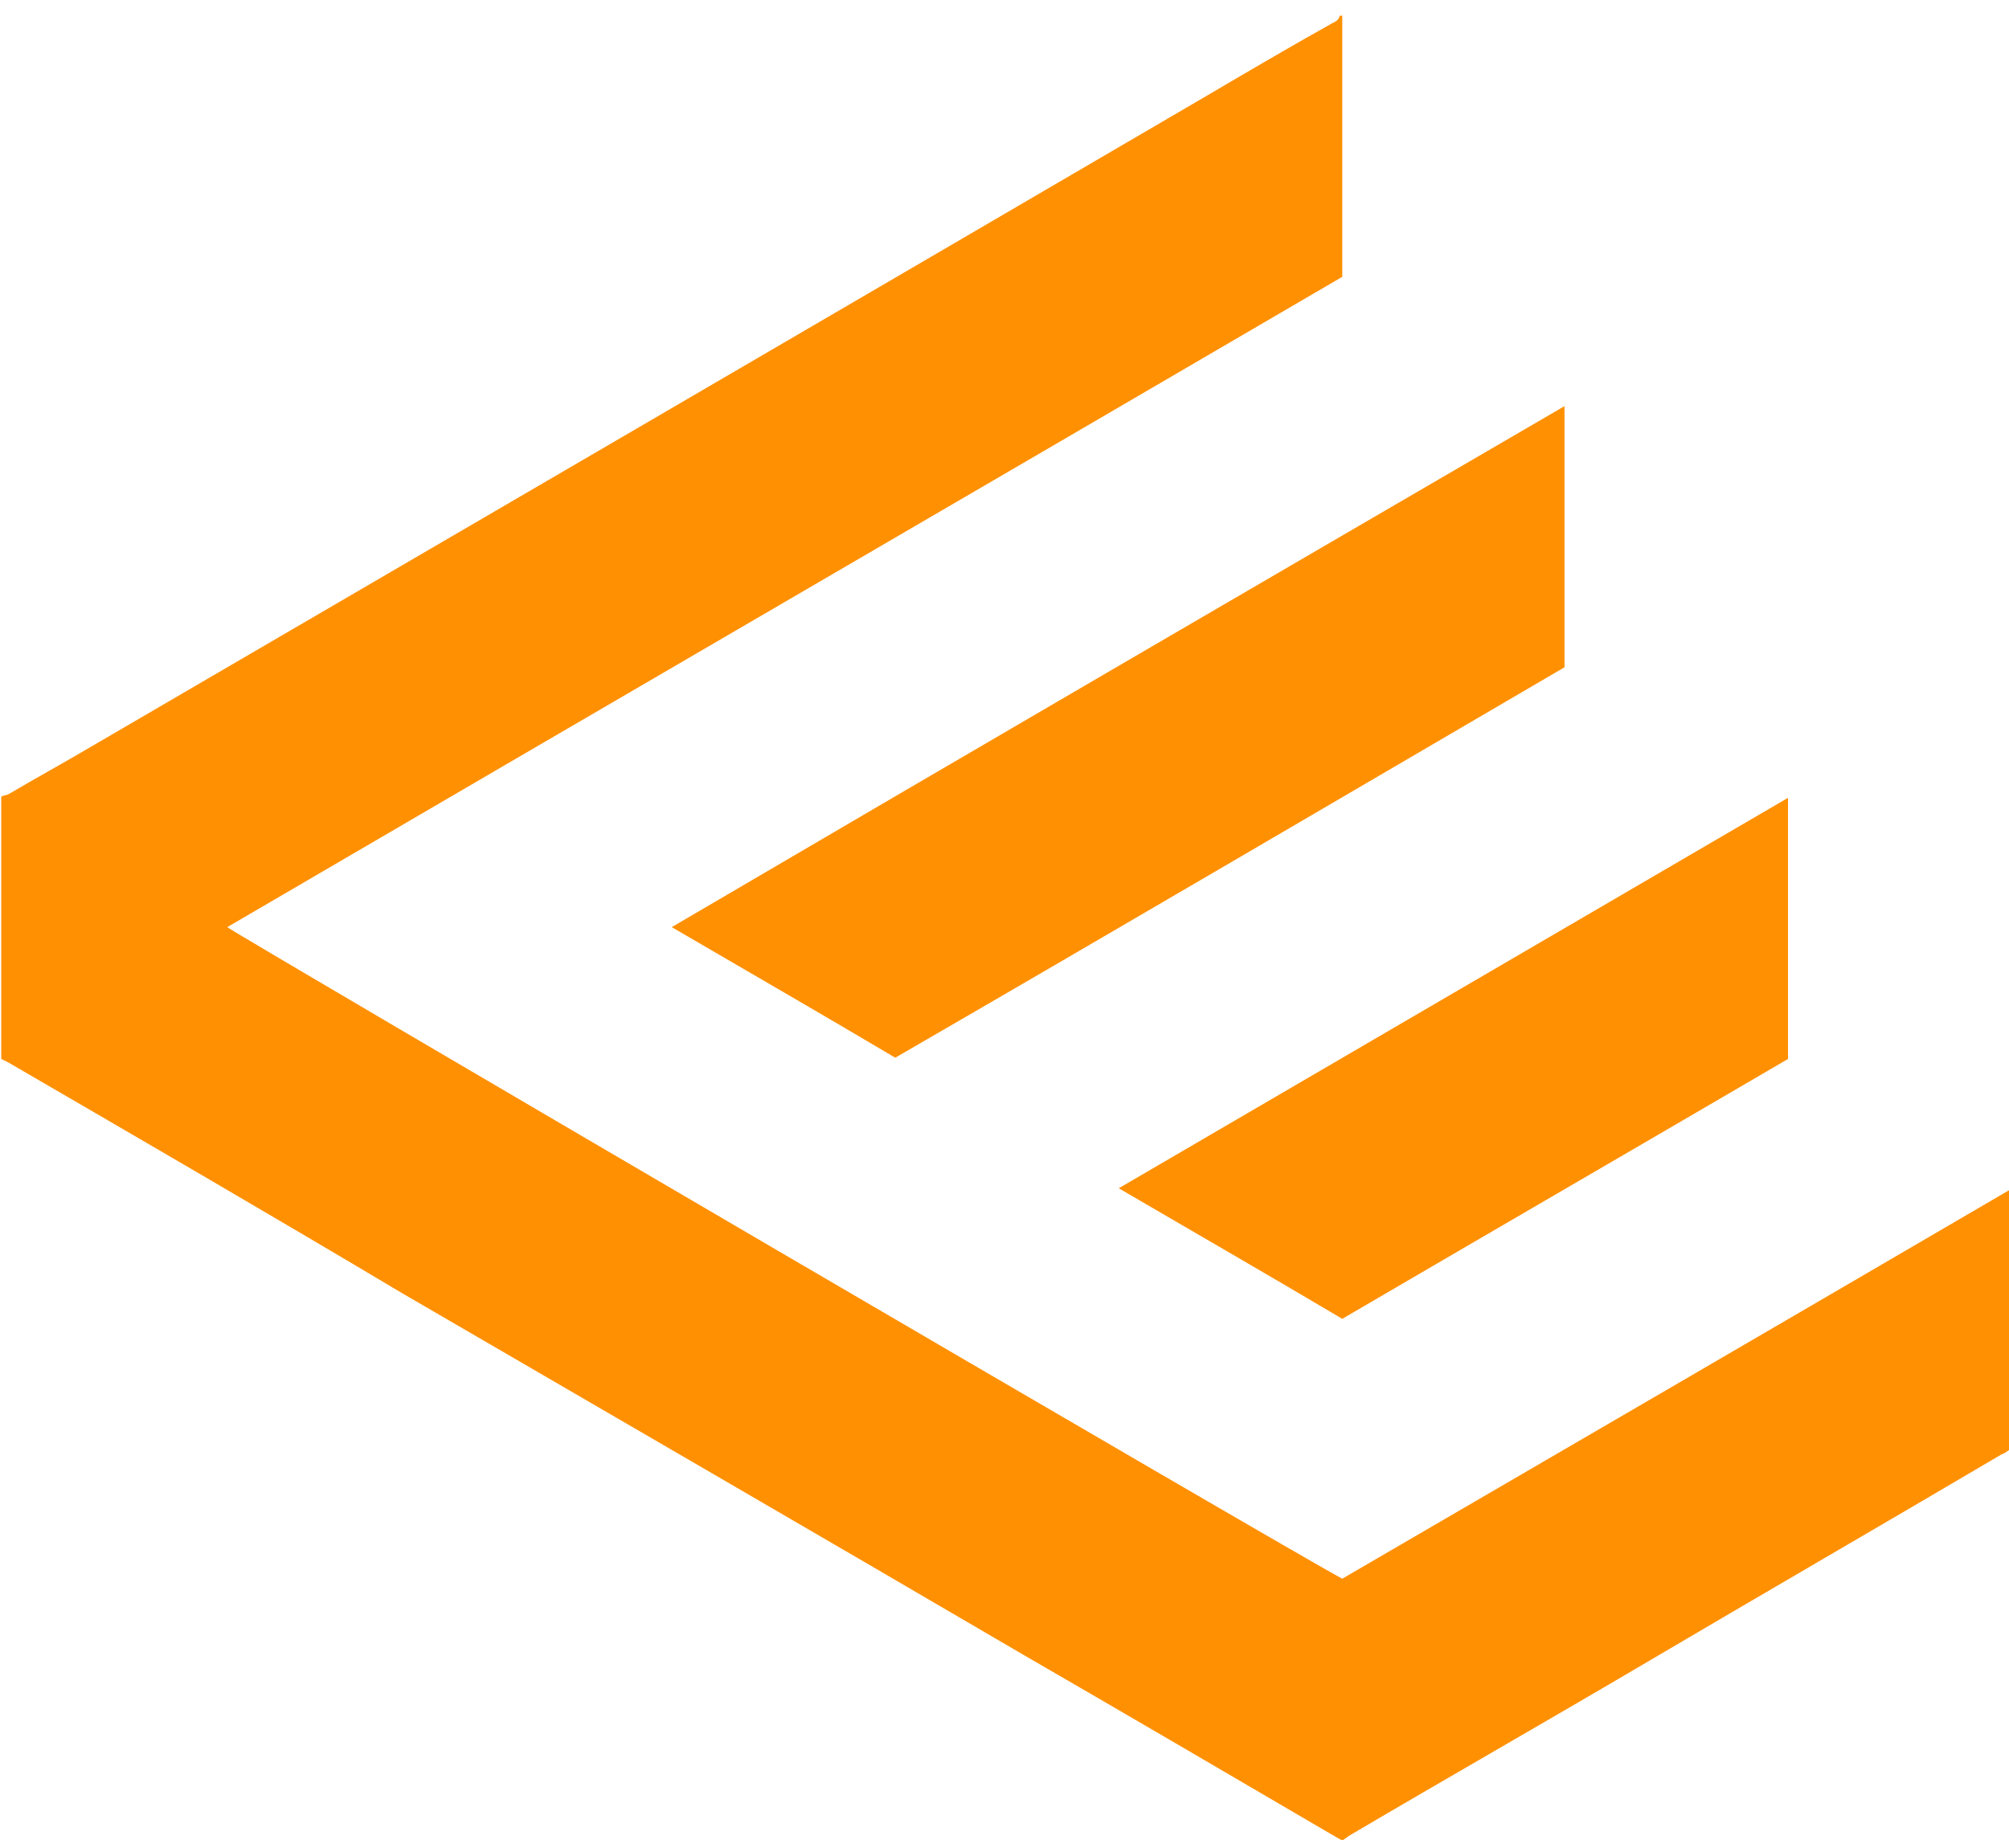
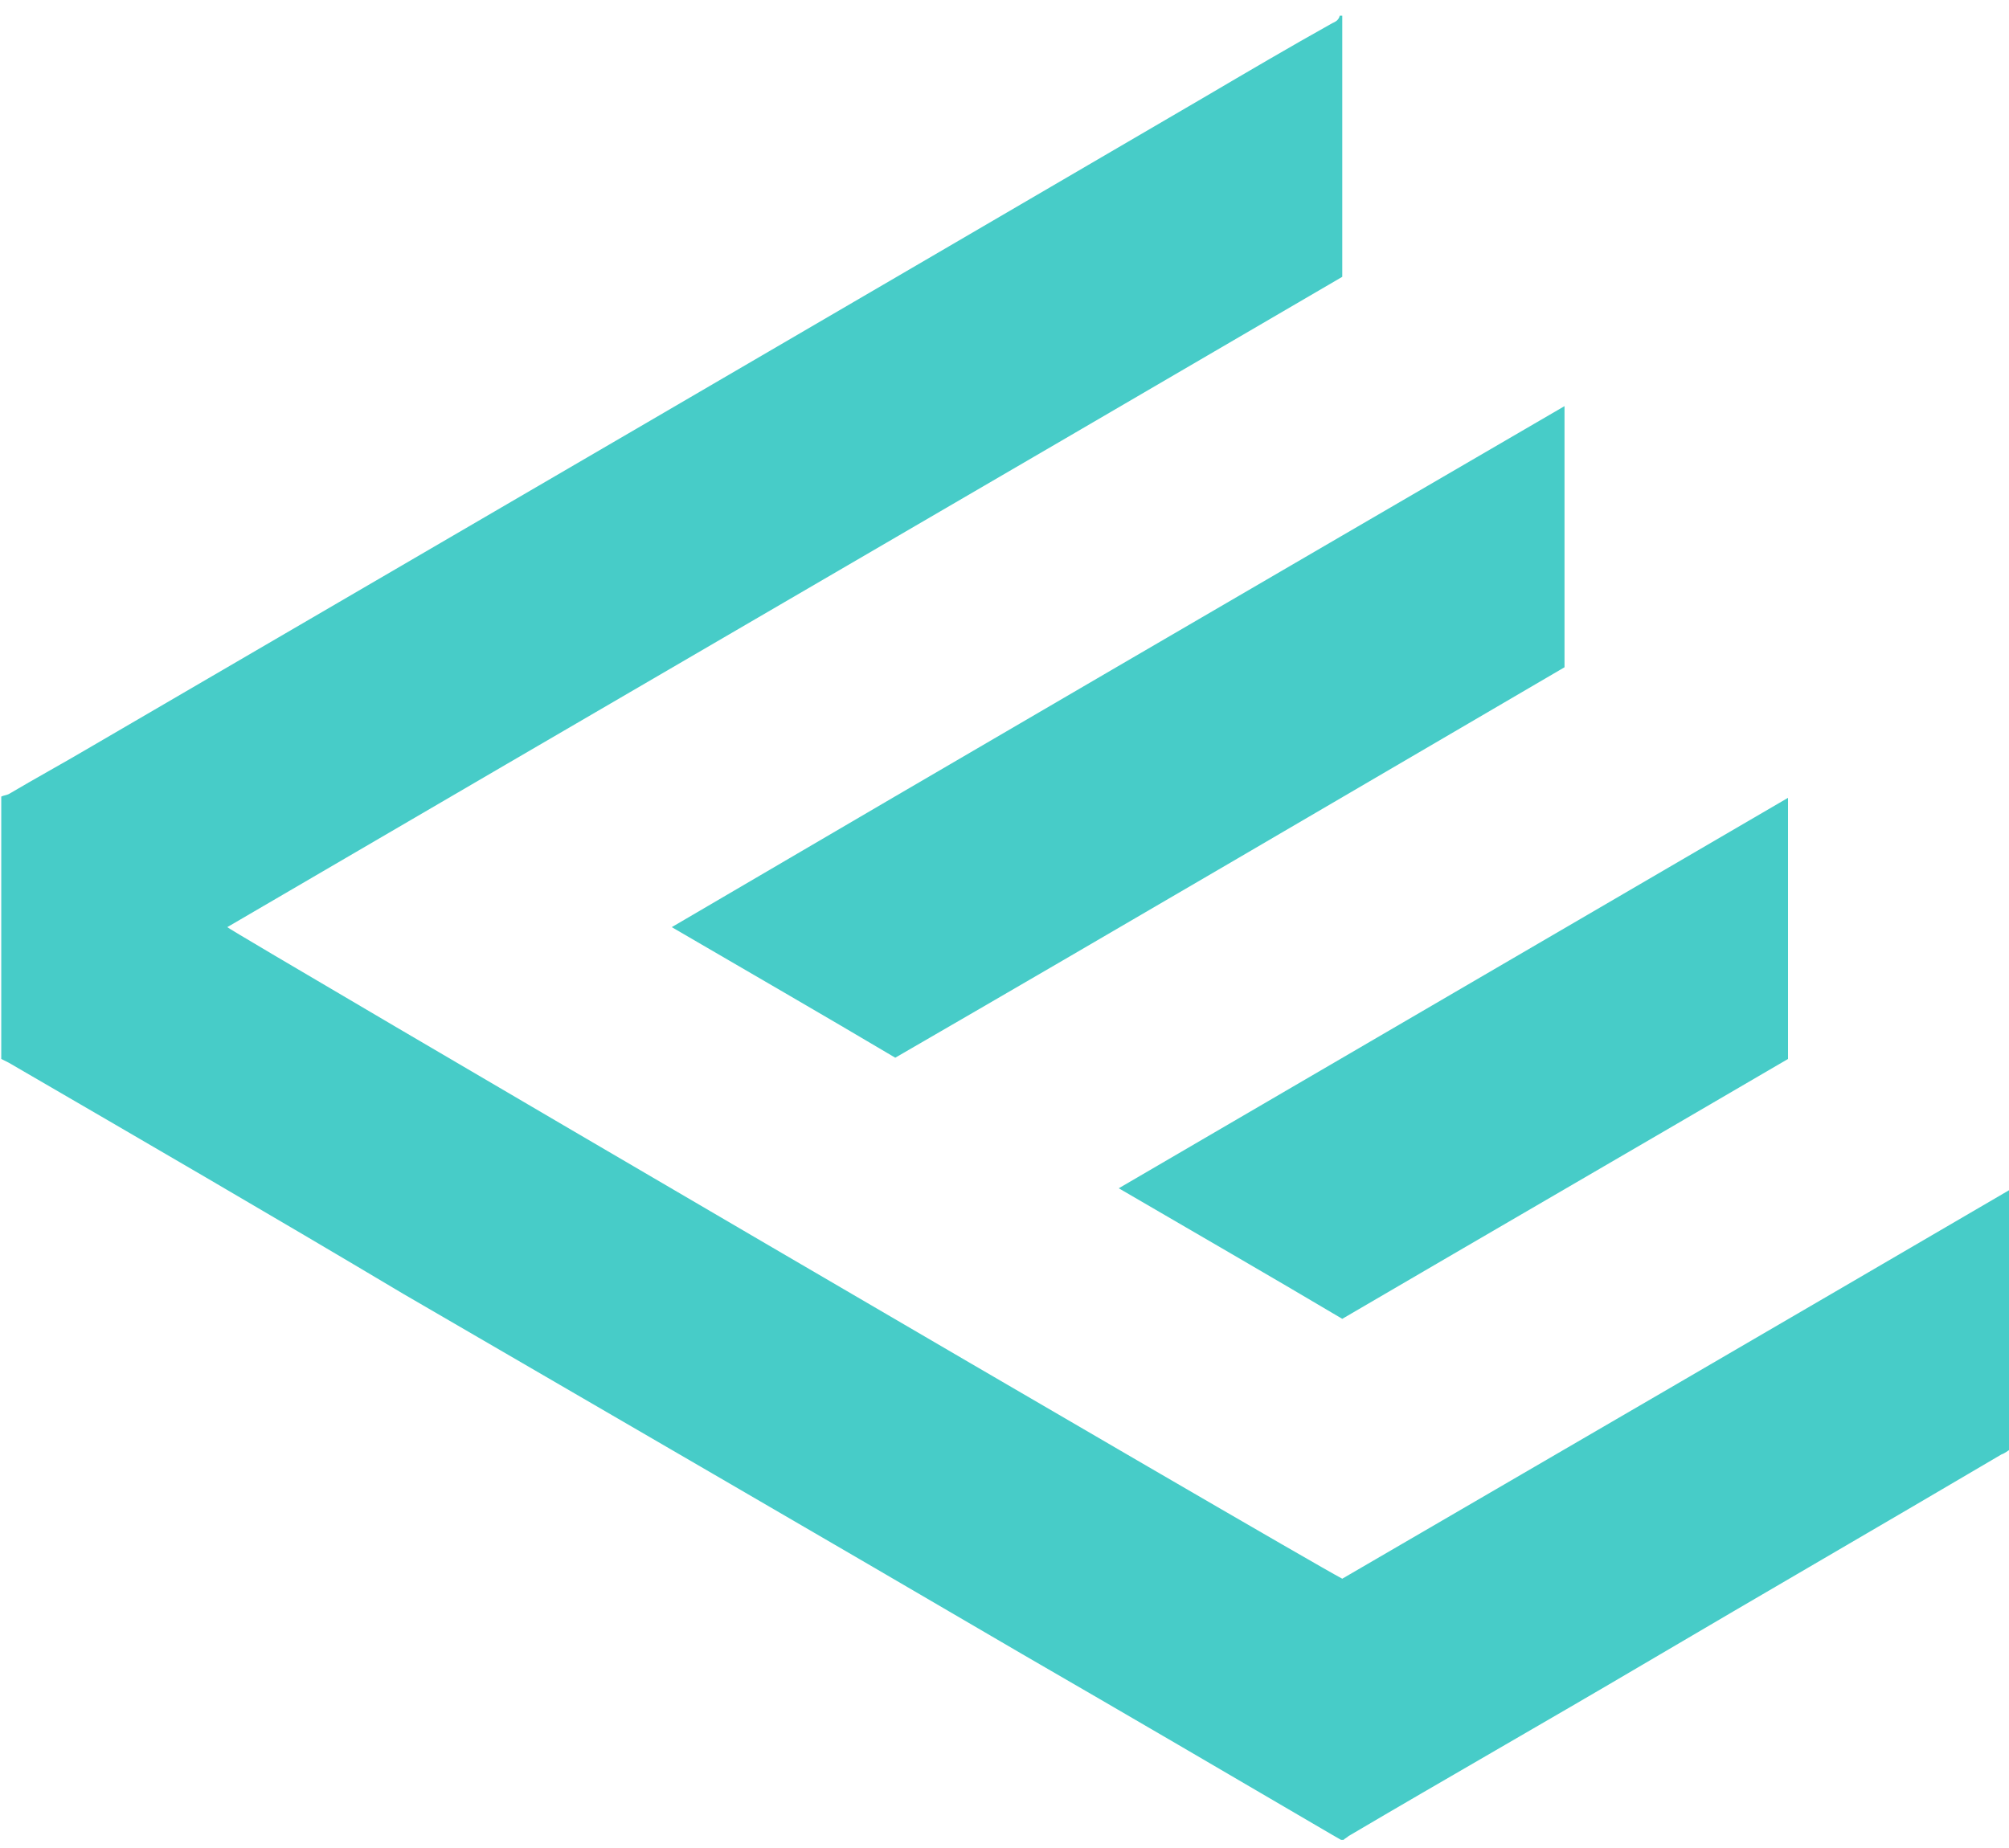
<svg xmlns="http://www.w3.org/2000/svg" class="svg-ev" width="100" height="92" viewBox="0 0 160 145.9">
  <style type="text/css">
- 	.svg-ev path{fill:#ff9001;}
+ 	.svg-ev path{fill:#47ccc8;}
</style>
  <path d="M106.9,0.6c0,2,0,4.1,0,6.1c0,4.7,0,9.3,0,14c0,0.2,0,0.4,0,0.7C77.3,38.7,47.7,55.9,18.1,73.2  c0.4,0.4,85,49.9,88.8,51.9c17.7-10.3,35.4-20.6,53.2-31c0,7,0,13.8,0,20.7c-0.2,0.1-0.4,0.3-0.7,0.4c-9.5,5.6-19,11.1-28.5,16.7  c-7.8,4.6-15.7,9.1-23.5,13.7c-0.1,0.1-0.3,0.2-0.4,0.3c-0.1,0-0.2,0-0.2,0c-0.2-0.1-0.5-0.3-0.7-0.4c-8.2-4.8-16.4-9.6-24.7-14.4  c-16.4-9.6-32.8-19.1-49.3-28.7C21.7,96.2,11.2,90.1,0.7,84c-0.2-0.1-0.4-0.2-0.6-0.3c0-7,0-13.9,0-20.9c0.2-0.1,0.4-0.1,0.6-0.2  c2.2-1.3,4.4-2.5,6.6-3.8c29.5-17.2,59-34.4,88.6-51.7c3.4-2,6.8-4,10.2-5.9c0.2-0.1,0.5-0.2,0.6-0.6C106.6,0.6,106.8,0.6,106.9,0.6  z" />
  <path d="M124.6,52.5c-17.8,10.4-35.5,20.8-53.3,31.1c-5.9-3.5-11.8-6.9-17.8-10.4c23.7-13.9,47.4-27.7,71.1-41.5  C124.6,38.7,124.6,45.6,124.6,52.5z" />
  <path d="M142.4,62.9c0,7,0,13.9,0,20.8c-11.8,6.9-23.7,13.8-35.5,20.7c-5.9-3.5-11.8-6.9-17.8-10.4  C106.9,83.6,124.6,73.3,142.4,62.9z" />
</svg>
